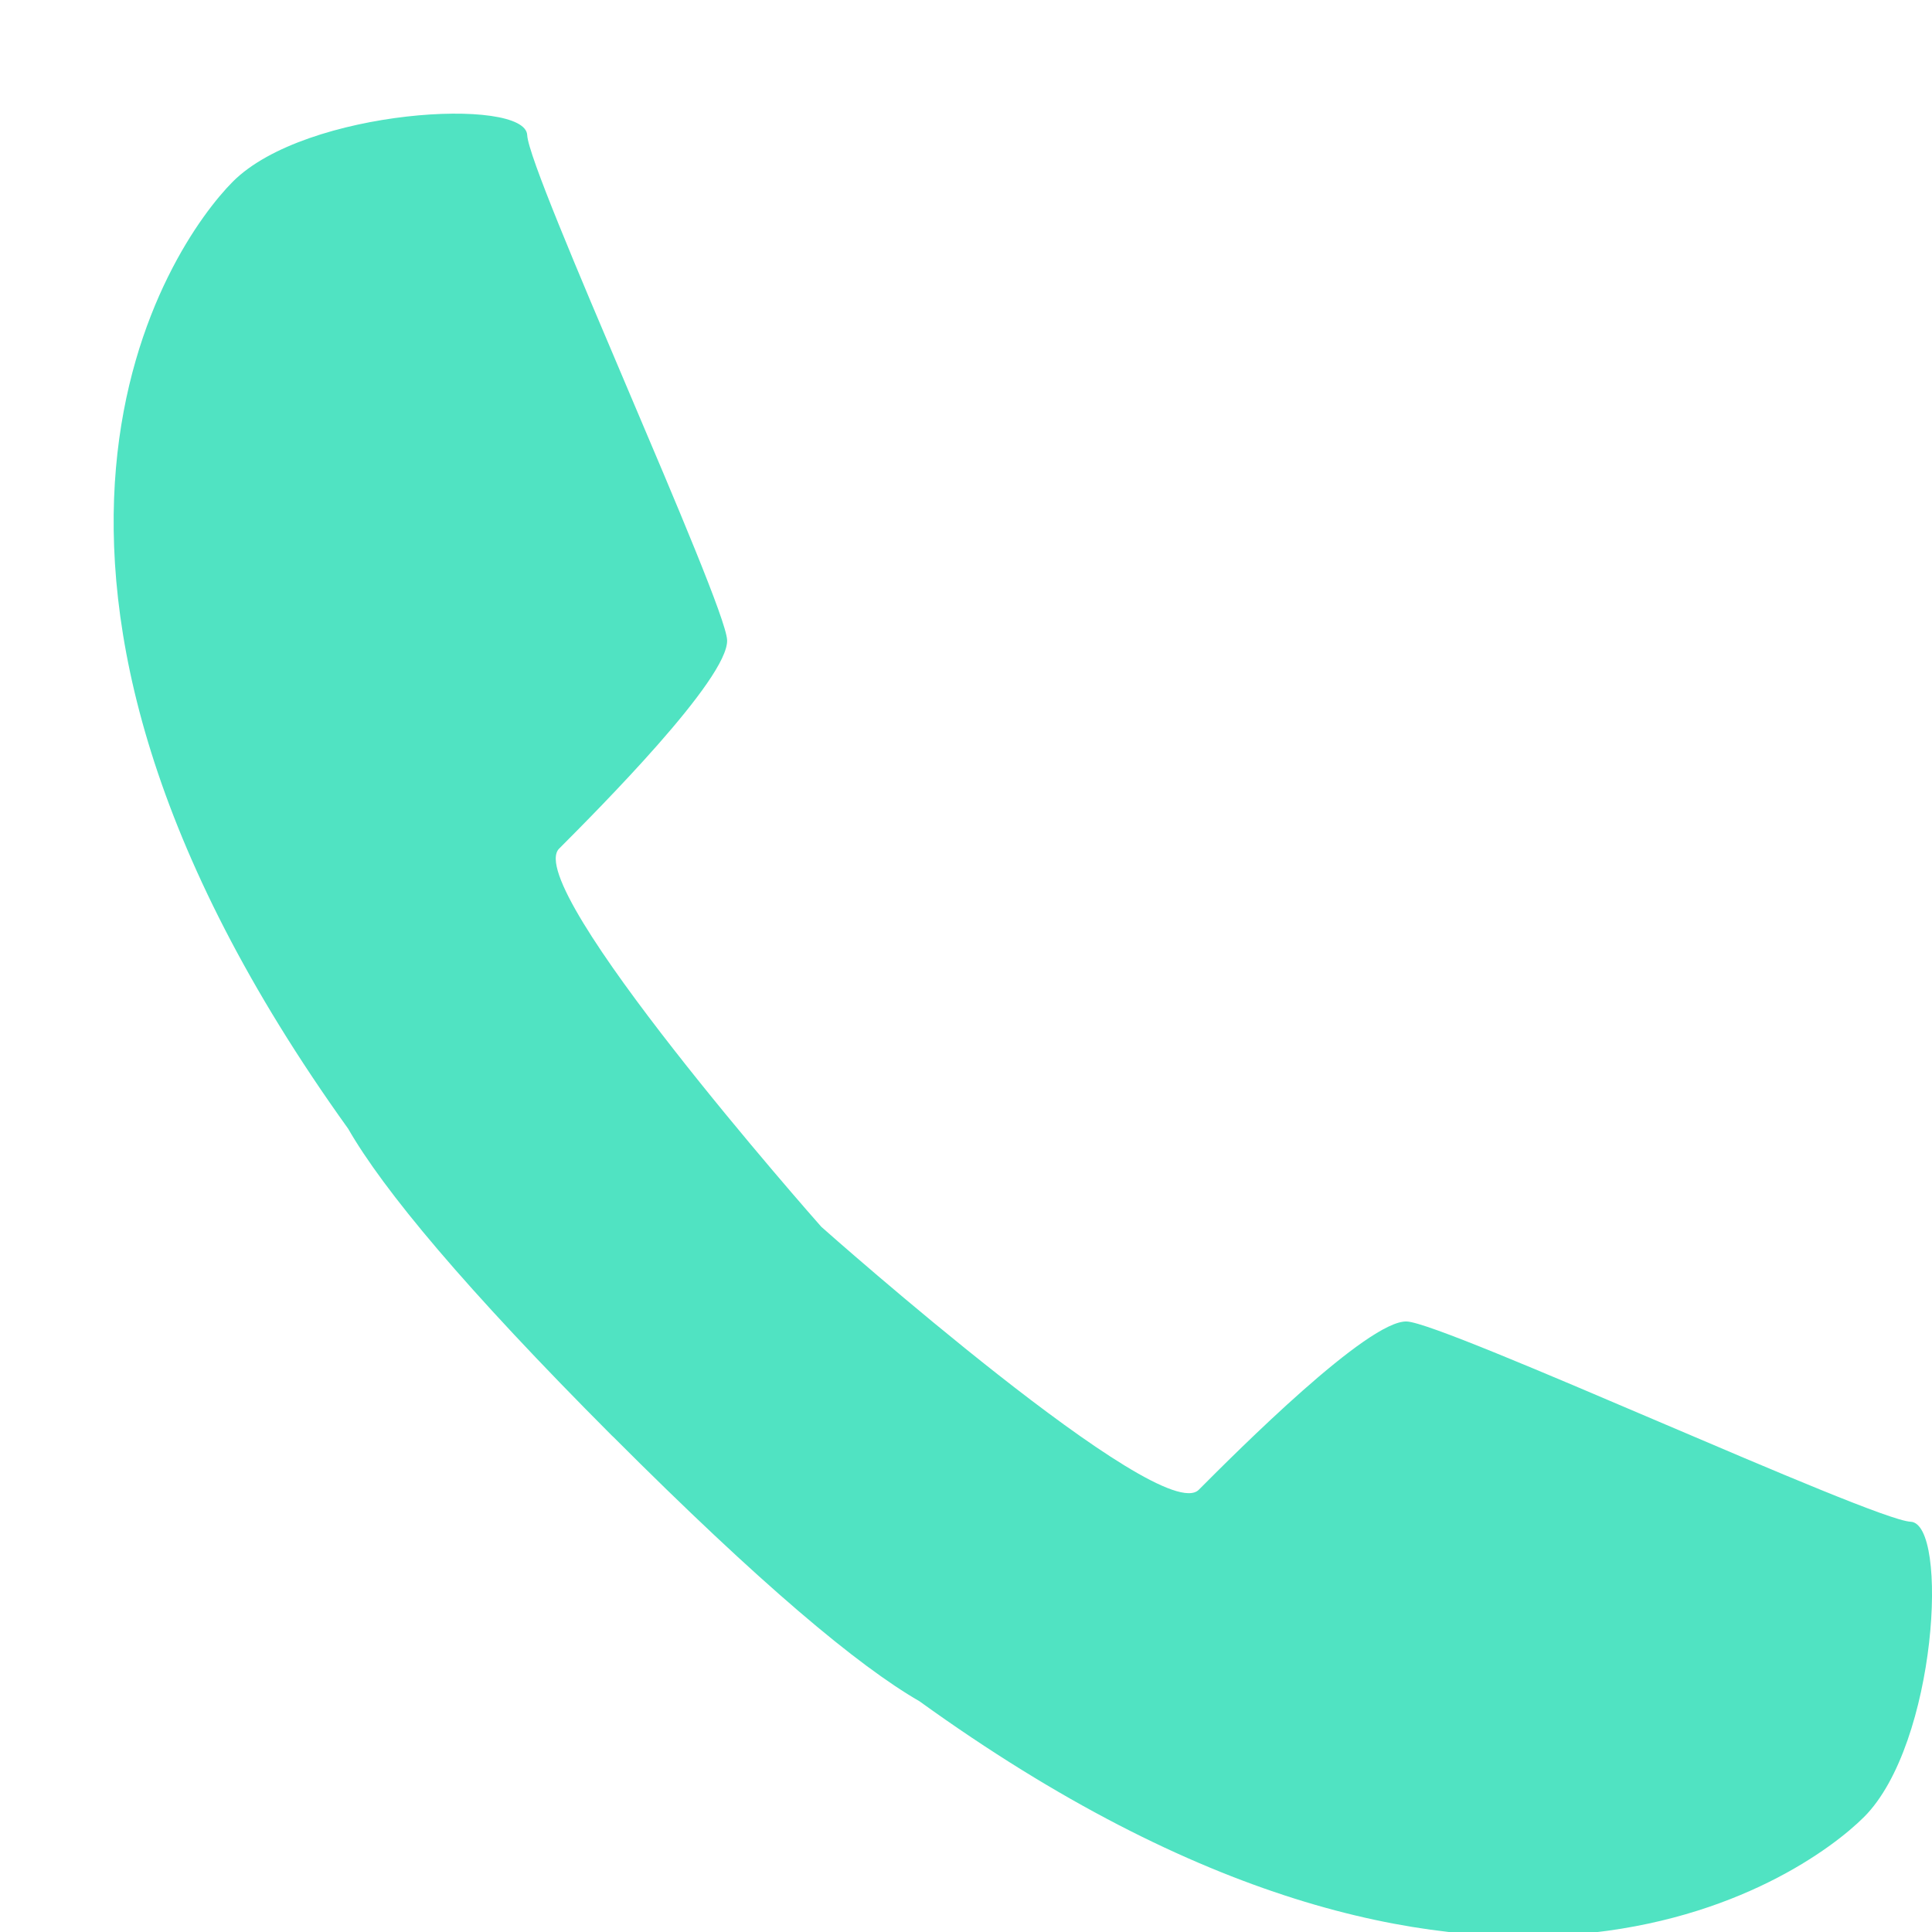
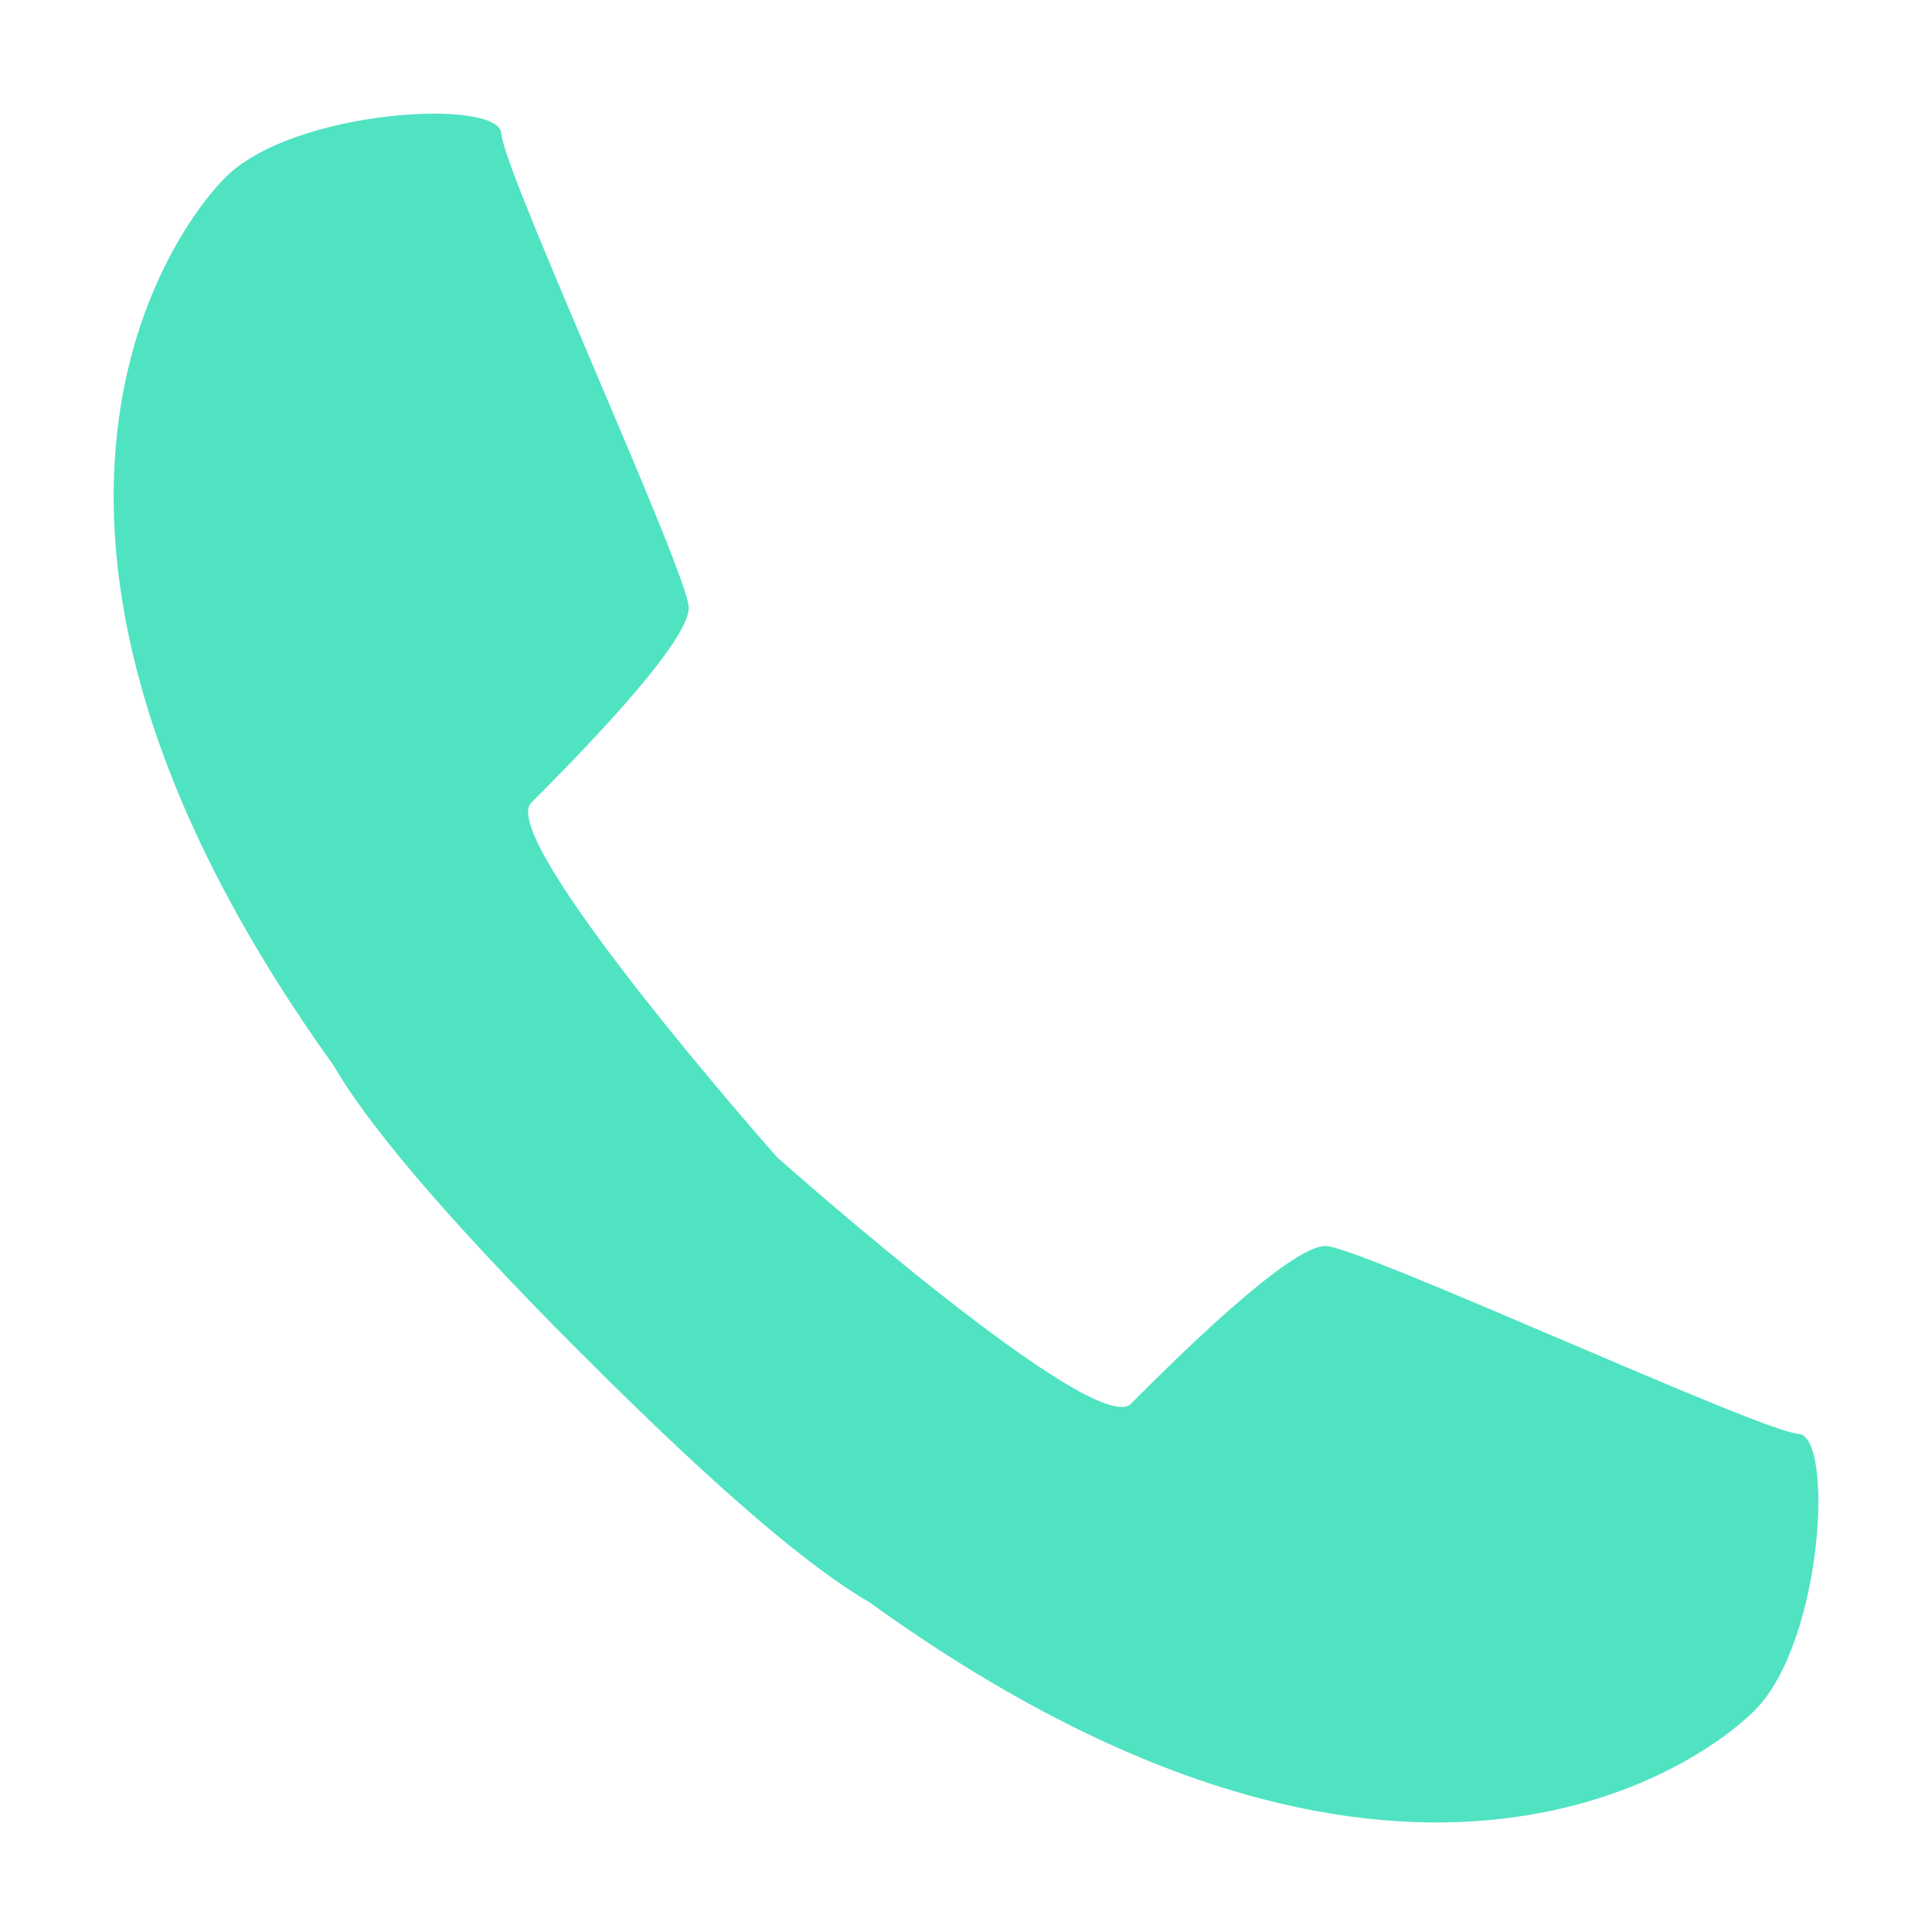
<svg xmlns="http://www.w3.org/2000/svg" width="17px" height="17px" viewBox="0 0 17 17" version="1.1">
  <defs />
  <g id="Page-1" stroke="none" stroke-width="1" fill="none" fill-rule="evenodd">
    <g id="phone" fill="#50E3C2">
-       <path d="M2.049,1.598 C2.69,0.956 4.624,0.85 4.639,1.189 C4.654,1.528 6.382,5.293 6.398,5.632 C6.412,5.971 5.258,7.128 4.92,7.467 C4.585,7.803 7.178,10.74 7.227,10.795 C7.283,10.845 10.214,13.444 10.548,13.109 C10.886,12.77 12.04,11.613 12.379,11.628 C12.717,11.643 16.473,13.375 16.812,13.39 C17.15,13.406 17.044,15.344 16.403,15.987 C15.856,16.535 13.021,18.527 8.091,14.97 C7.55,14.658 6.694,13.943 5.396,12.643 C5.394,12.642 5.394,12.641 5.394,12.641 C5.392,12.64 5.392,12.639 5.39,12.638 C5.39,12.637 5.388,12.636 5.388,12.635 C5.387,12.634 5.385,12.633 5.384,12.632 C4.087,11.331 3.374,10.472 3.063,9.931 C-0.485,4.989 1.502,2.147 2.049,1.598 L2.049,1.598 Z" id="Shape" />
+       <path d="M1.983,1.561 C2.584,0.959 4.398,0.859 4.412,1.177 C4.425,1.495 6.046,5.024 6.06,5.342 C6.074,5.661 4.992,6.745 4.675,7.063 C4.361,7.378 6.792,10.131 6.838,10.183 C6.89,10.23 9.638,12.667 9.951,12.352 C10.268,12.034 11.35,10.95 11.668,10.964 C11.985,10.978 15.506,12.602 15.823,12.616 C16.141,12.63 16.041,14.448 15.44,15.05 C14.927,15.564 12.269,17.432 7.648,14.097 C7.141,13.805 6.338,13.134 5.121,11.915 C5.12,11.914 5.119,11.914 5.119,11.913 C5.117,11.912 5.117,11.911 5.116,11.91 C5.115,11.909 5.114,11.909 5.113,11.907 C5.112,11.907 5.111,11.906 5.11,11.905 C3.894,10.685 3.226,9.88 2.934,9.373 C-0.392,4.74 1.471,2.075 1.983,1.561 L1.983,1.561 Z" id="Shape" />
    </g>
  </g>
</svg>
